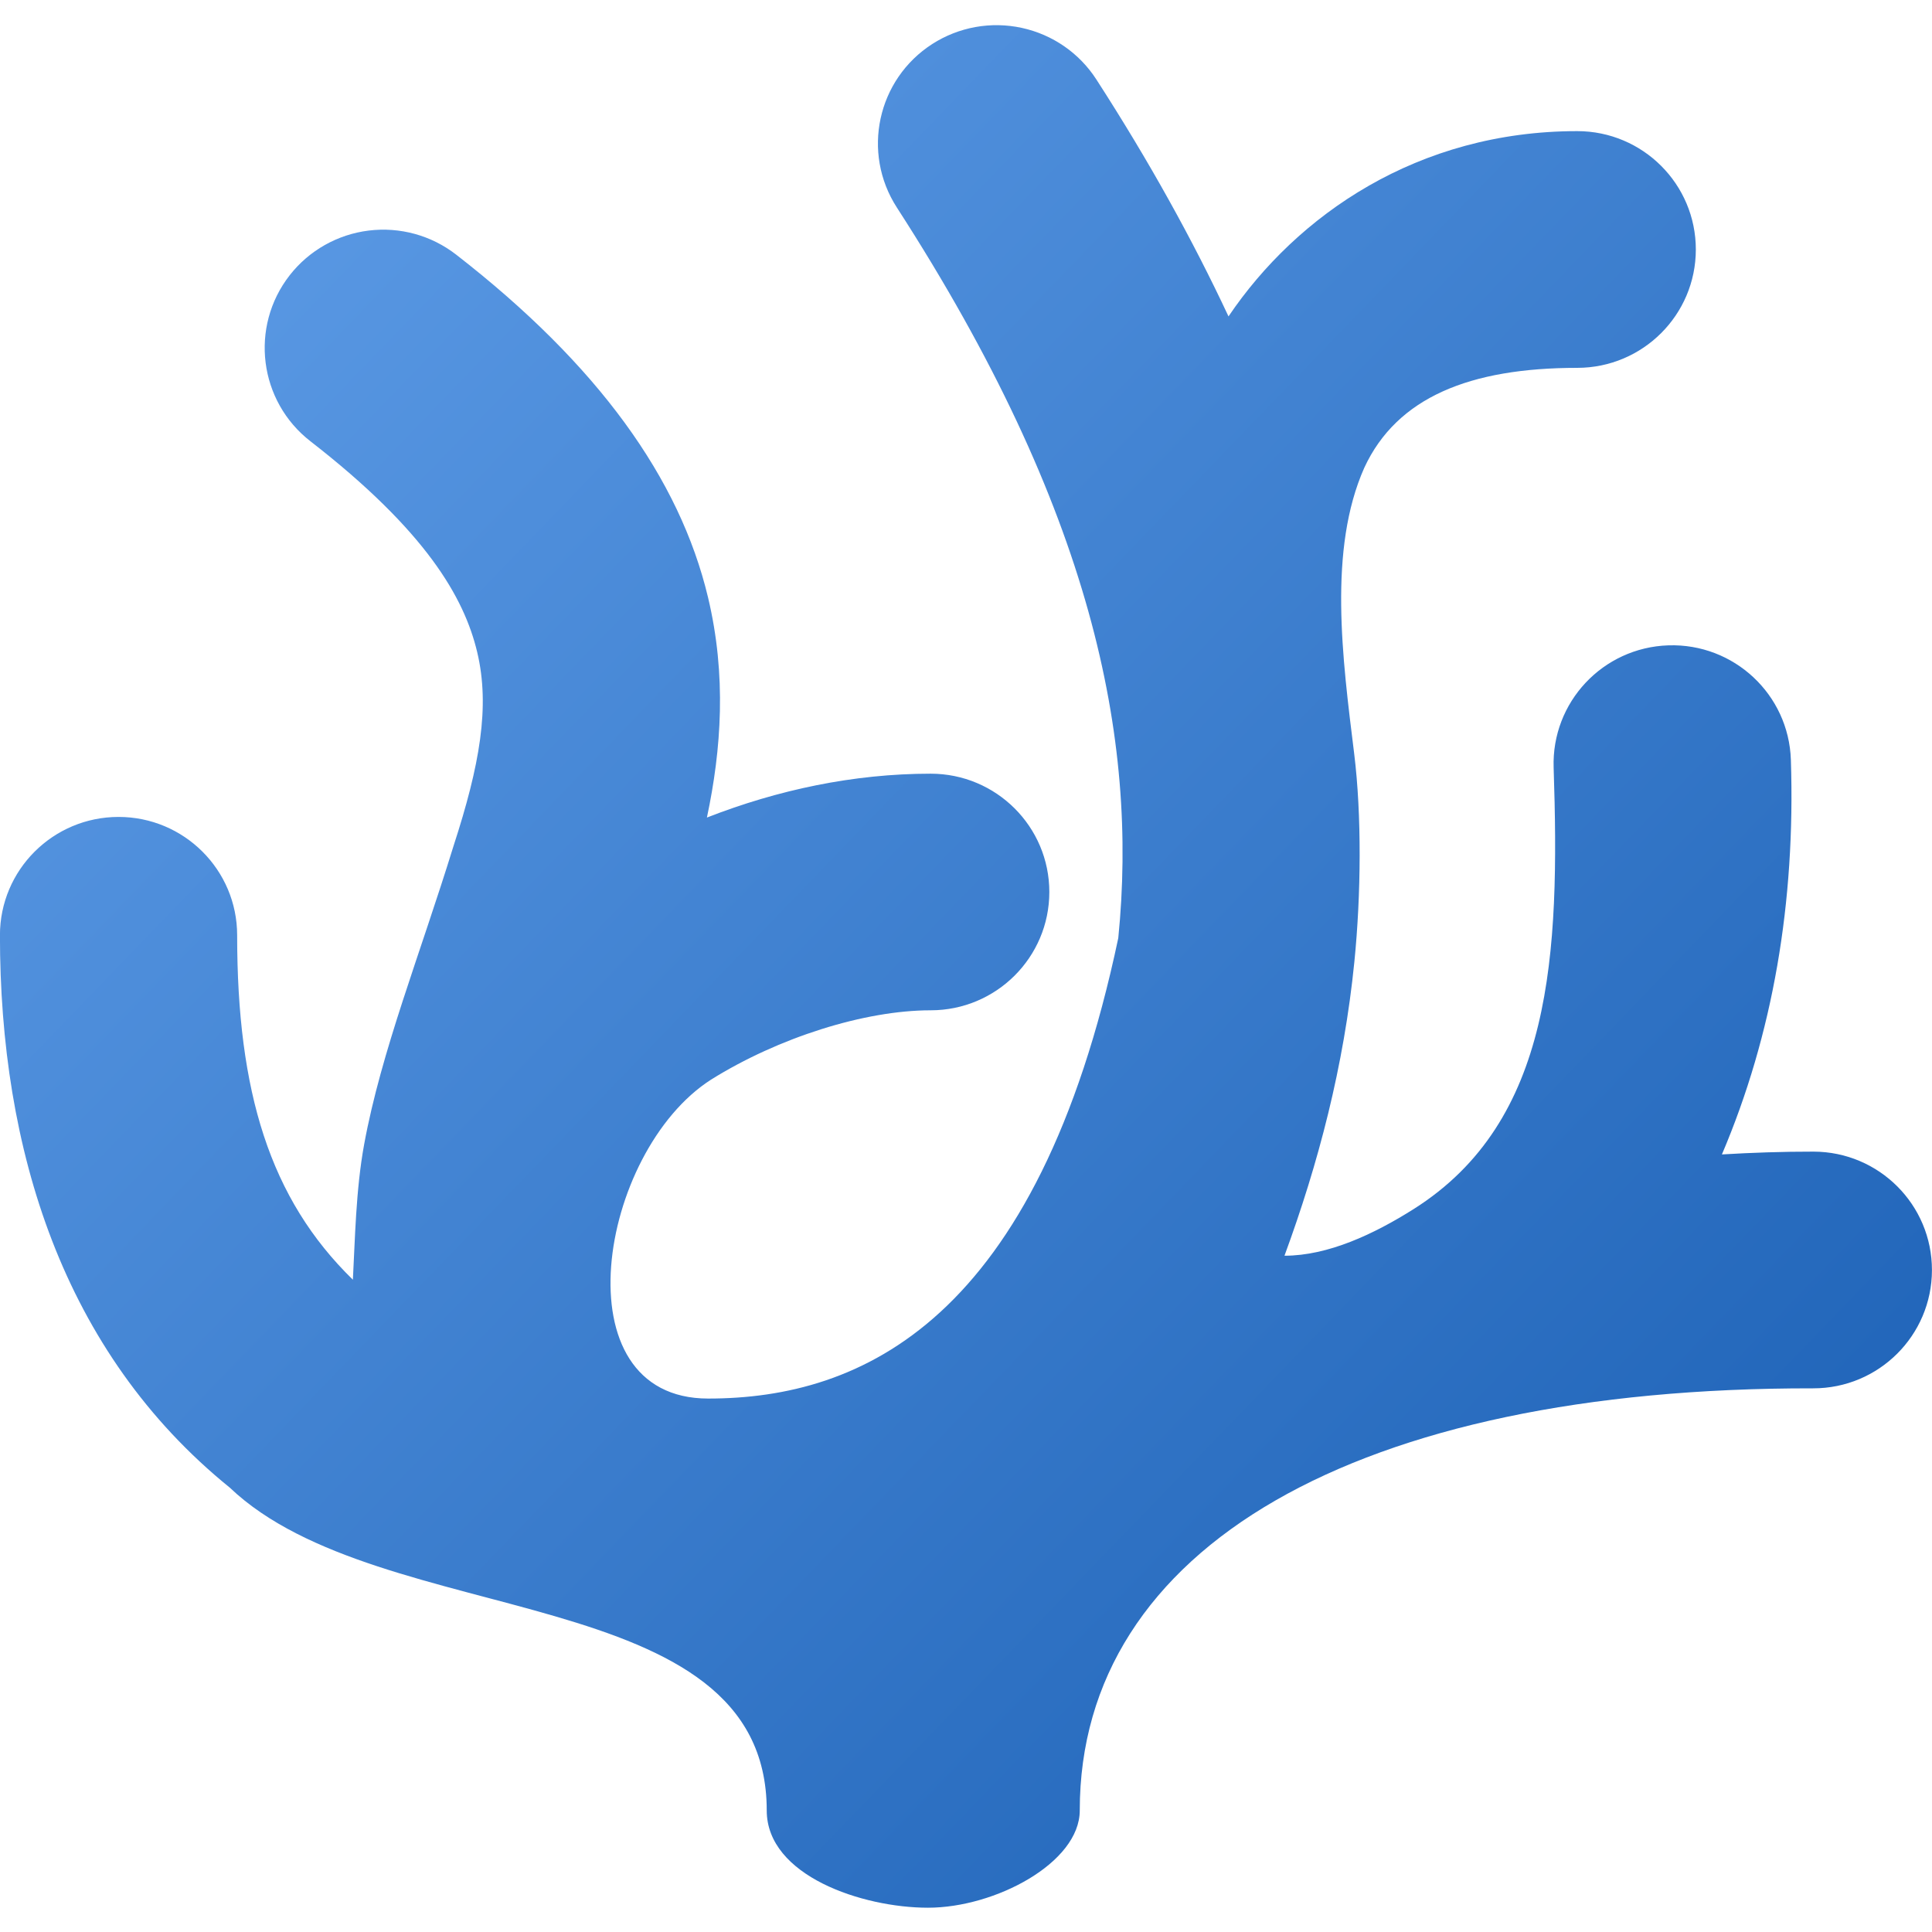
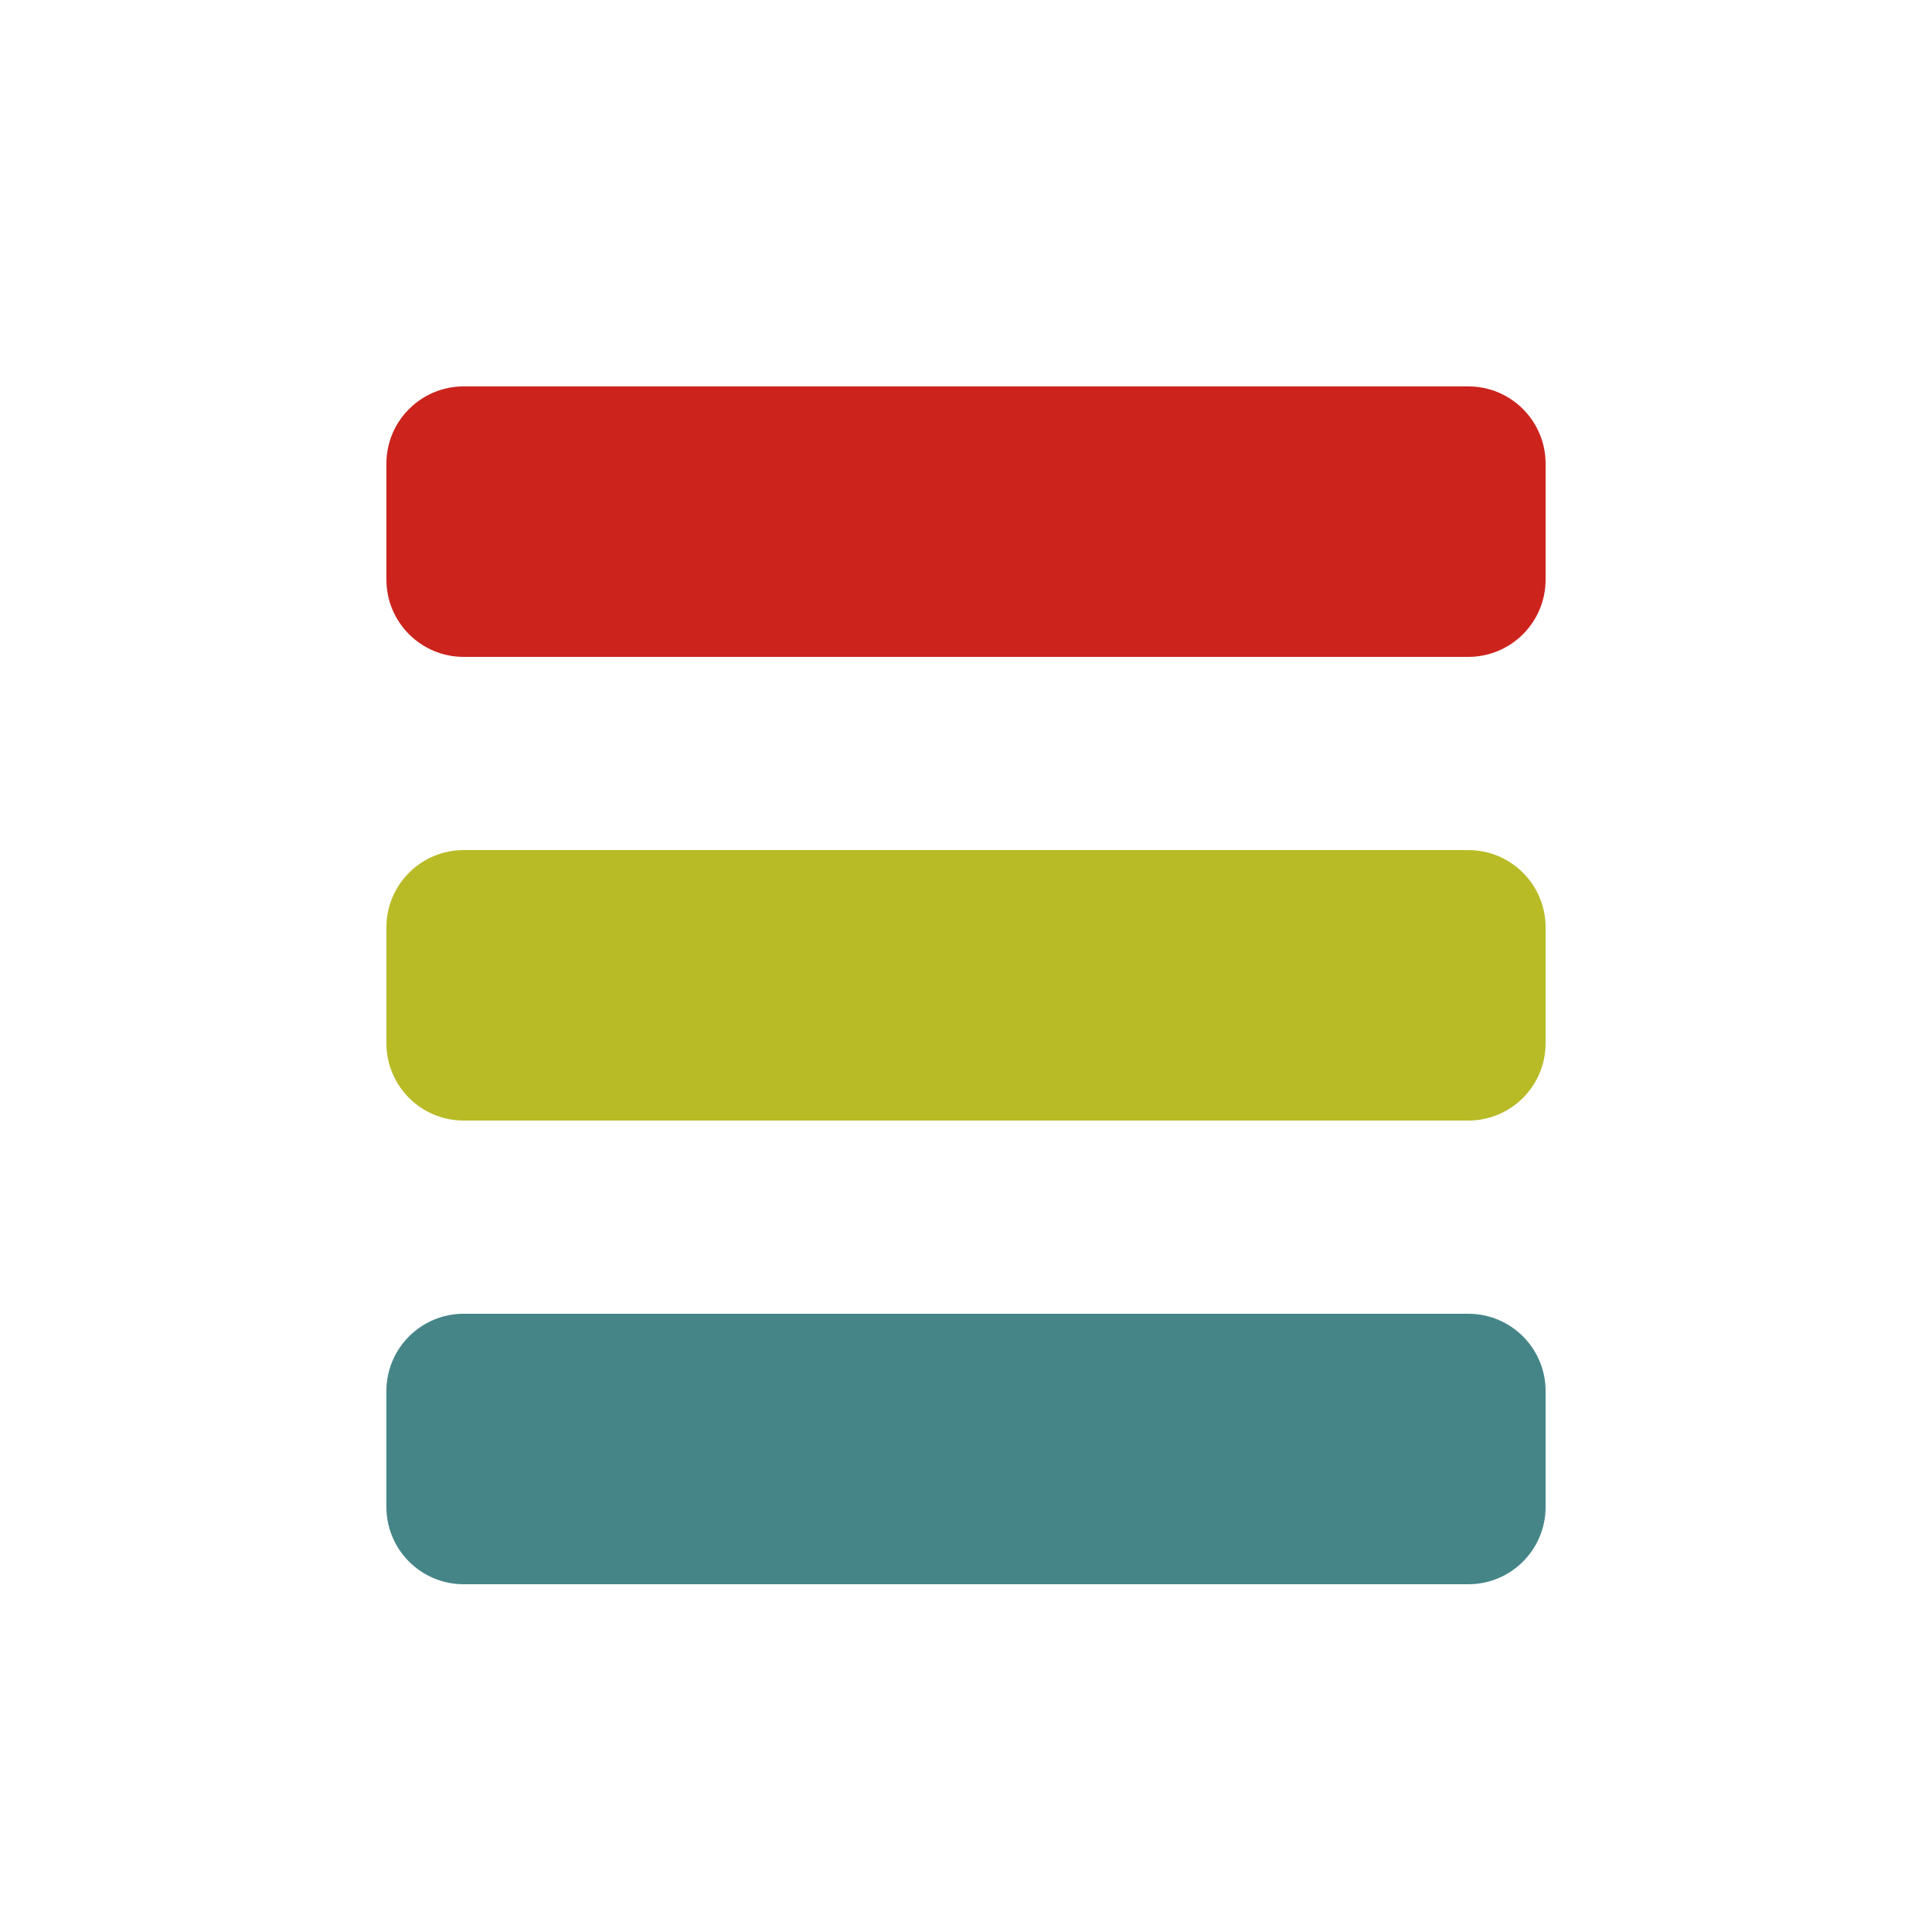
- <svg xmlns="http://www.w3.org/2000/svg" version="1.1" x="0" y="0" width="100" height="100" viewBox="0, 0, 100, 100">
+ <svg xmlns="http://www.w3.org/2000/svg" viewBox="0 0 50 50">
  <defs>
-     <linearGradient id="Gradient_1" gradientUnits="userSpaceOnUse" x1="199.997" y1="214.302" x2="296.665" y2="307.573" gradientTransform="matrix(1, 0, 0, 1, -200, -213)">
-       <stop offset="0" stop-color="#62A0EA" />
-       <stop offset="1" stop-color="#1A5FB4" />
-     </linearGradient>
+     <style>
+       .backround-rectangle {
+         fill: none;
+       }
+ 
+       .red-bar {
+         fill: #cc241d;
+       }
+ 
+       .green-bar {
+         fill: #b8bb26;
+       }
+ 
+       .cyan-bar {
+         fill: #458588;
+       }
+     </style>
  </defs>
-   <g id="Layer_1">
-     <path d="M48.26,2.274 C45.406,4.105 44.583,7.898 46.422,10.742 C56.531,26.397 58.917,38.205 57.882,48.553 C53.698,68.369 44.603,72.389 36.655,72.389 C28.895,72.389 30.973,59.618 36.806,55.88 C40.288,53.706 44.748,52.293 48.171,52.293 C51.563,52.293 54.313,49.552 54.313,46.17 C54.313,42.787 51.563,40.046 48.171,40.046 C44.173,40.046 40.251,40.886 36.59,42.316 C37.338,38.787 37.614,34.973 36.647,30.919 C35.179,24.763 30.953,18.883 23.615,13.183 C22.33,12.183 20.7,11.734 19.083,11.934 C17.466,12.134 15.995,12.966 14.994,14.248 C12.912,16.918 13.394,20.766 16.072,22.843 C22.05,27.486 24.024,30.923 24.699,33.752 C25.374,36.581 24.831,39.616 23.475,43.786 C21.742,49.406 19.73,54.423 18.848,59.234 C18.414,61.602 18.377,64.179 18.265,66.238 C13.96,62.042 12.275,56.502 12.275,48.407 C12.274,45.025 9.524,42.283 6.133,42.284 C2.744,42.287 -0.002,45.027 -0.003,48.407 C-0.003,59.463 3.23,69.983 11.895,77.001 C19.739,84.474 39.686,81.712 39.686,93.709 C39.686,97.095 44.642,98.743 48.033,98.743 C51.511,98.743 55.888,96.418 55.888,93.709 C55.888,80.097 70.233,71.824 93.848,71.86 C97.24,71.865 99.992,69.126 99.997,65.744 C100.003,62.361 97.259,59.614 93.867,59.608 C92.252,59.606 90.678,59.661 89.126,59.753 C91.766,53.544 92.937,46.708 92.695,39.324 C92.583,35.943 89.745,33.293 86.356,33.403 C82.963,33.513 80.305,36.346 80.416,39.729 C80.736,49.397 80.374,58.03 73.171,62.581 C71.123,63.874 68.742,64.996 66.484,64.996 C68.237,60.228 69.561,55.195 70.103,49.77 C70.449,46.308 70.486,42.195 70.091,39 C69.478,34.05 68.738,28.436 70.617,24.207 C72.305,20.565 76.087,19.04 81.64,19.04 C85.029,19.037 87.775,16.296 87.776,12.917 C87.778,9.534 85.031,6.79 81.64,6.787 C73.388,6.787 67.133,11.13 63.587,16.377 C61.733,12.417 59.475,8.336 56.747,4.112 C55.866,2.747 54.478,1.788 52.887,1.443 C52.099,1.272 51.285,1.257 50.491,1.399 C49.697,1.542 48.939,1.839 48.26,2.274 z" fill="url(#Gradient_1)" id="path6008" />
+   <g>
+     <rect x="2" y="2" width="46" height="46" rx="5" class="backround-rectangle" />
+   </g>
+   <g id="all-bars">
+     <rect class="red-bar" x="10" y="10" width="30" height="7" rx="2" ry="2" />
+     <rect class="green-bar" x="10" y="22" width="30" height="7" rx="2" ry="2" />
+     <rect class="cyan-bar" x="10" y="34" width="30" height="7" rx="2" ry="2" />
  </g>
</svg>
